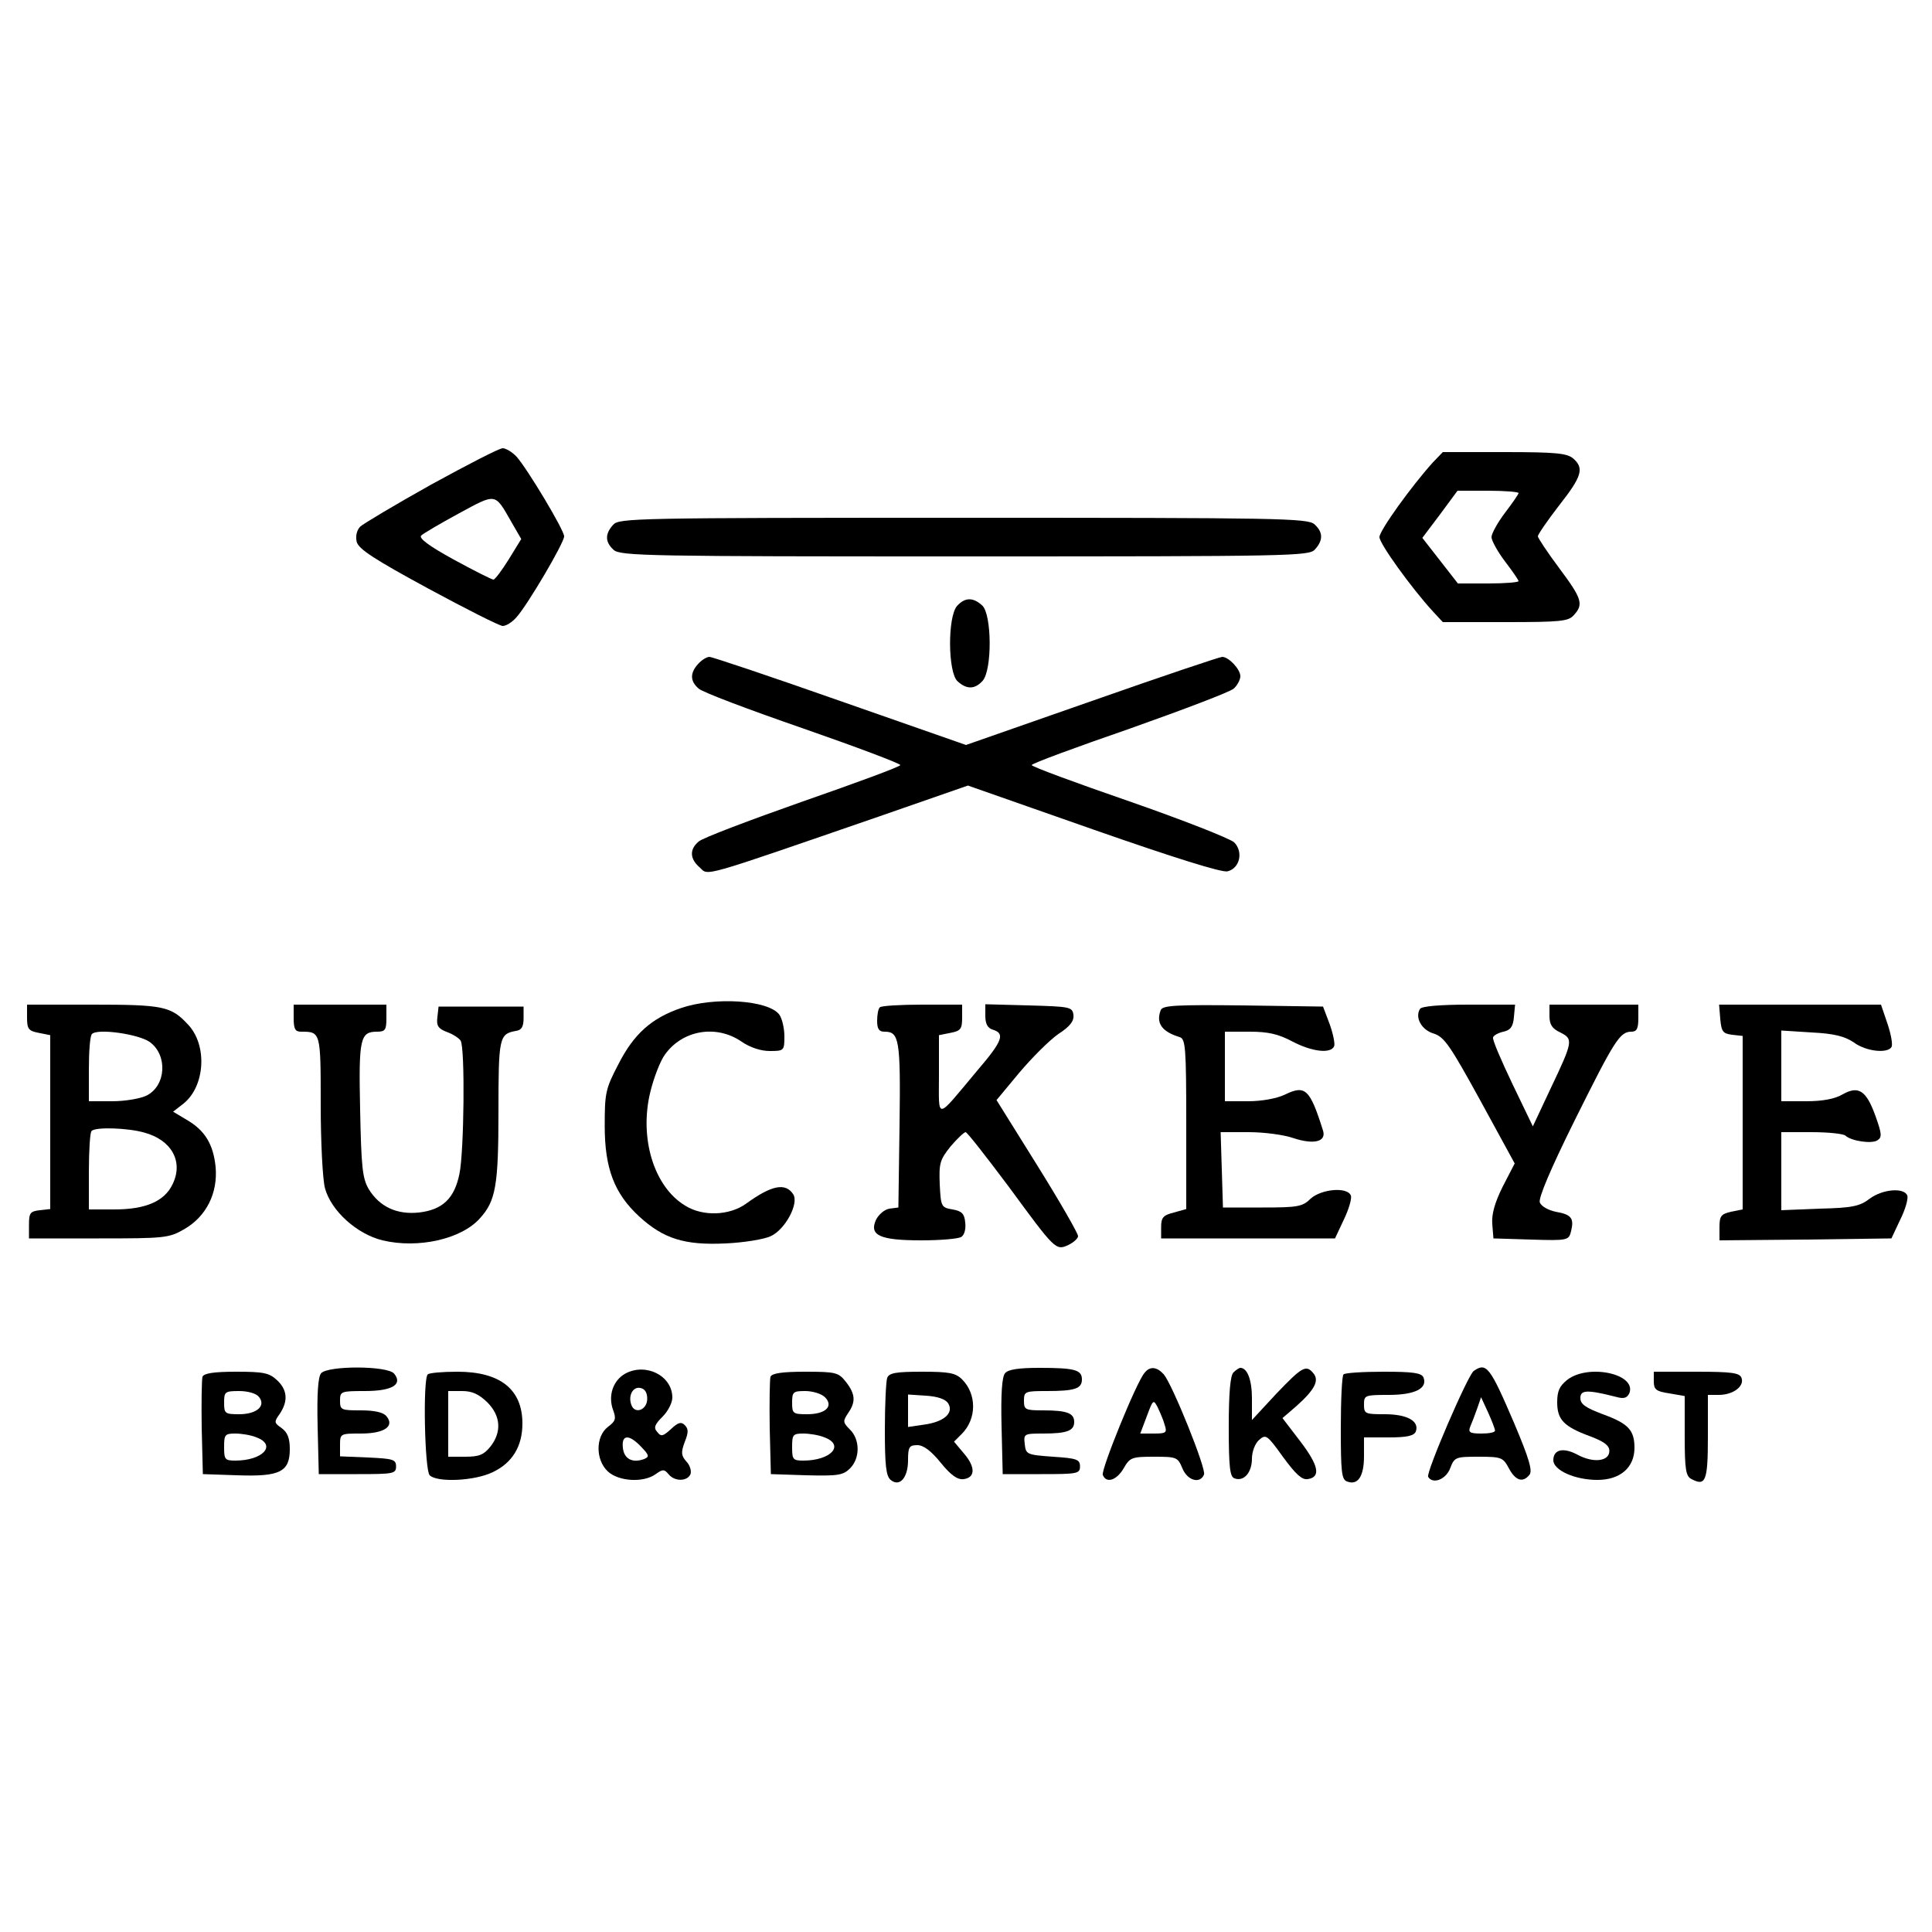
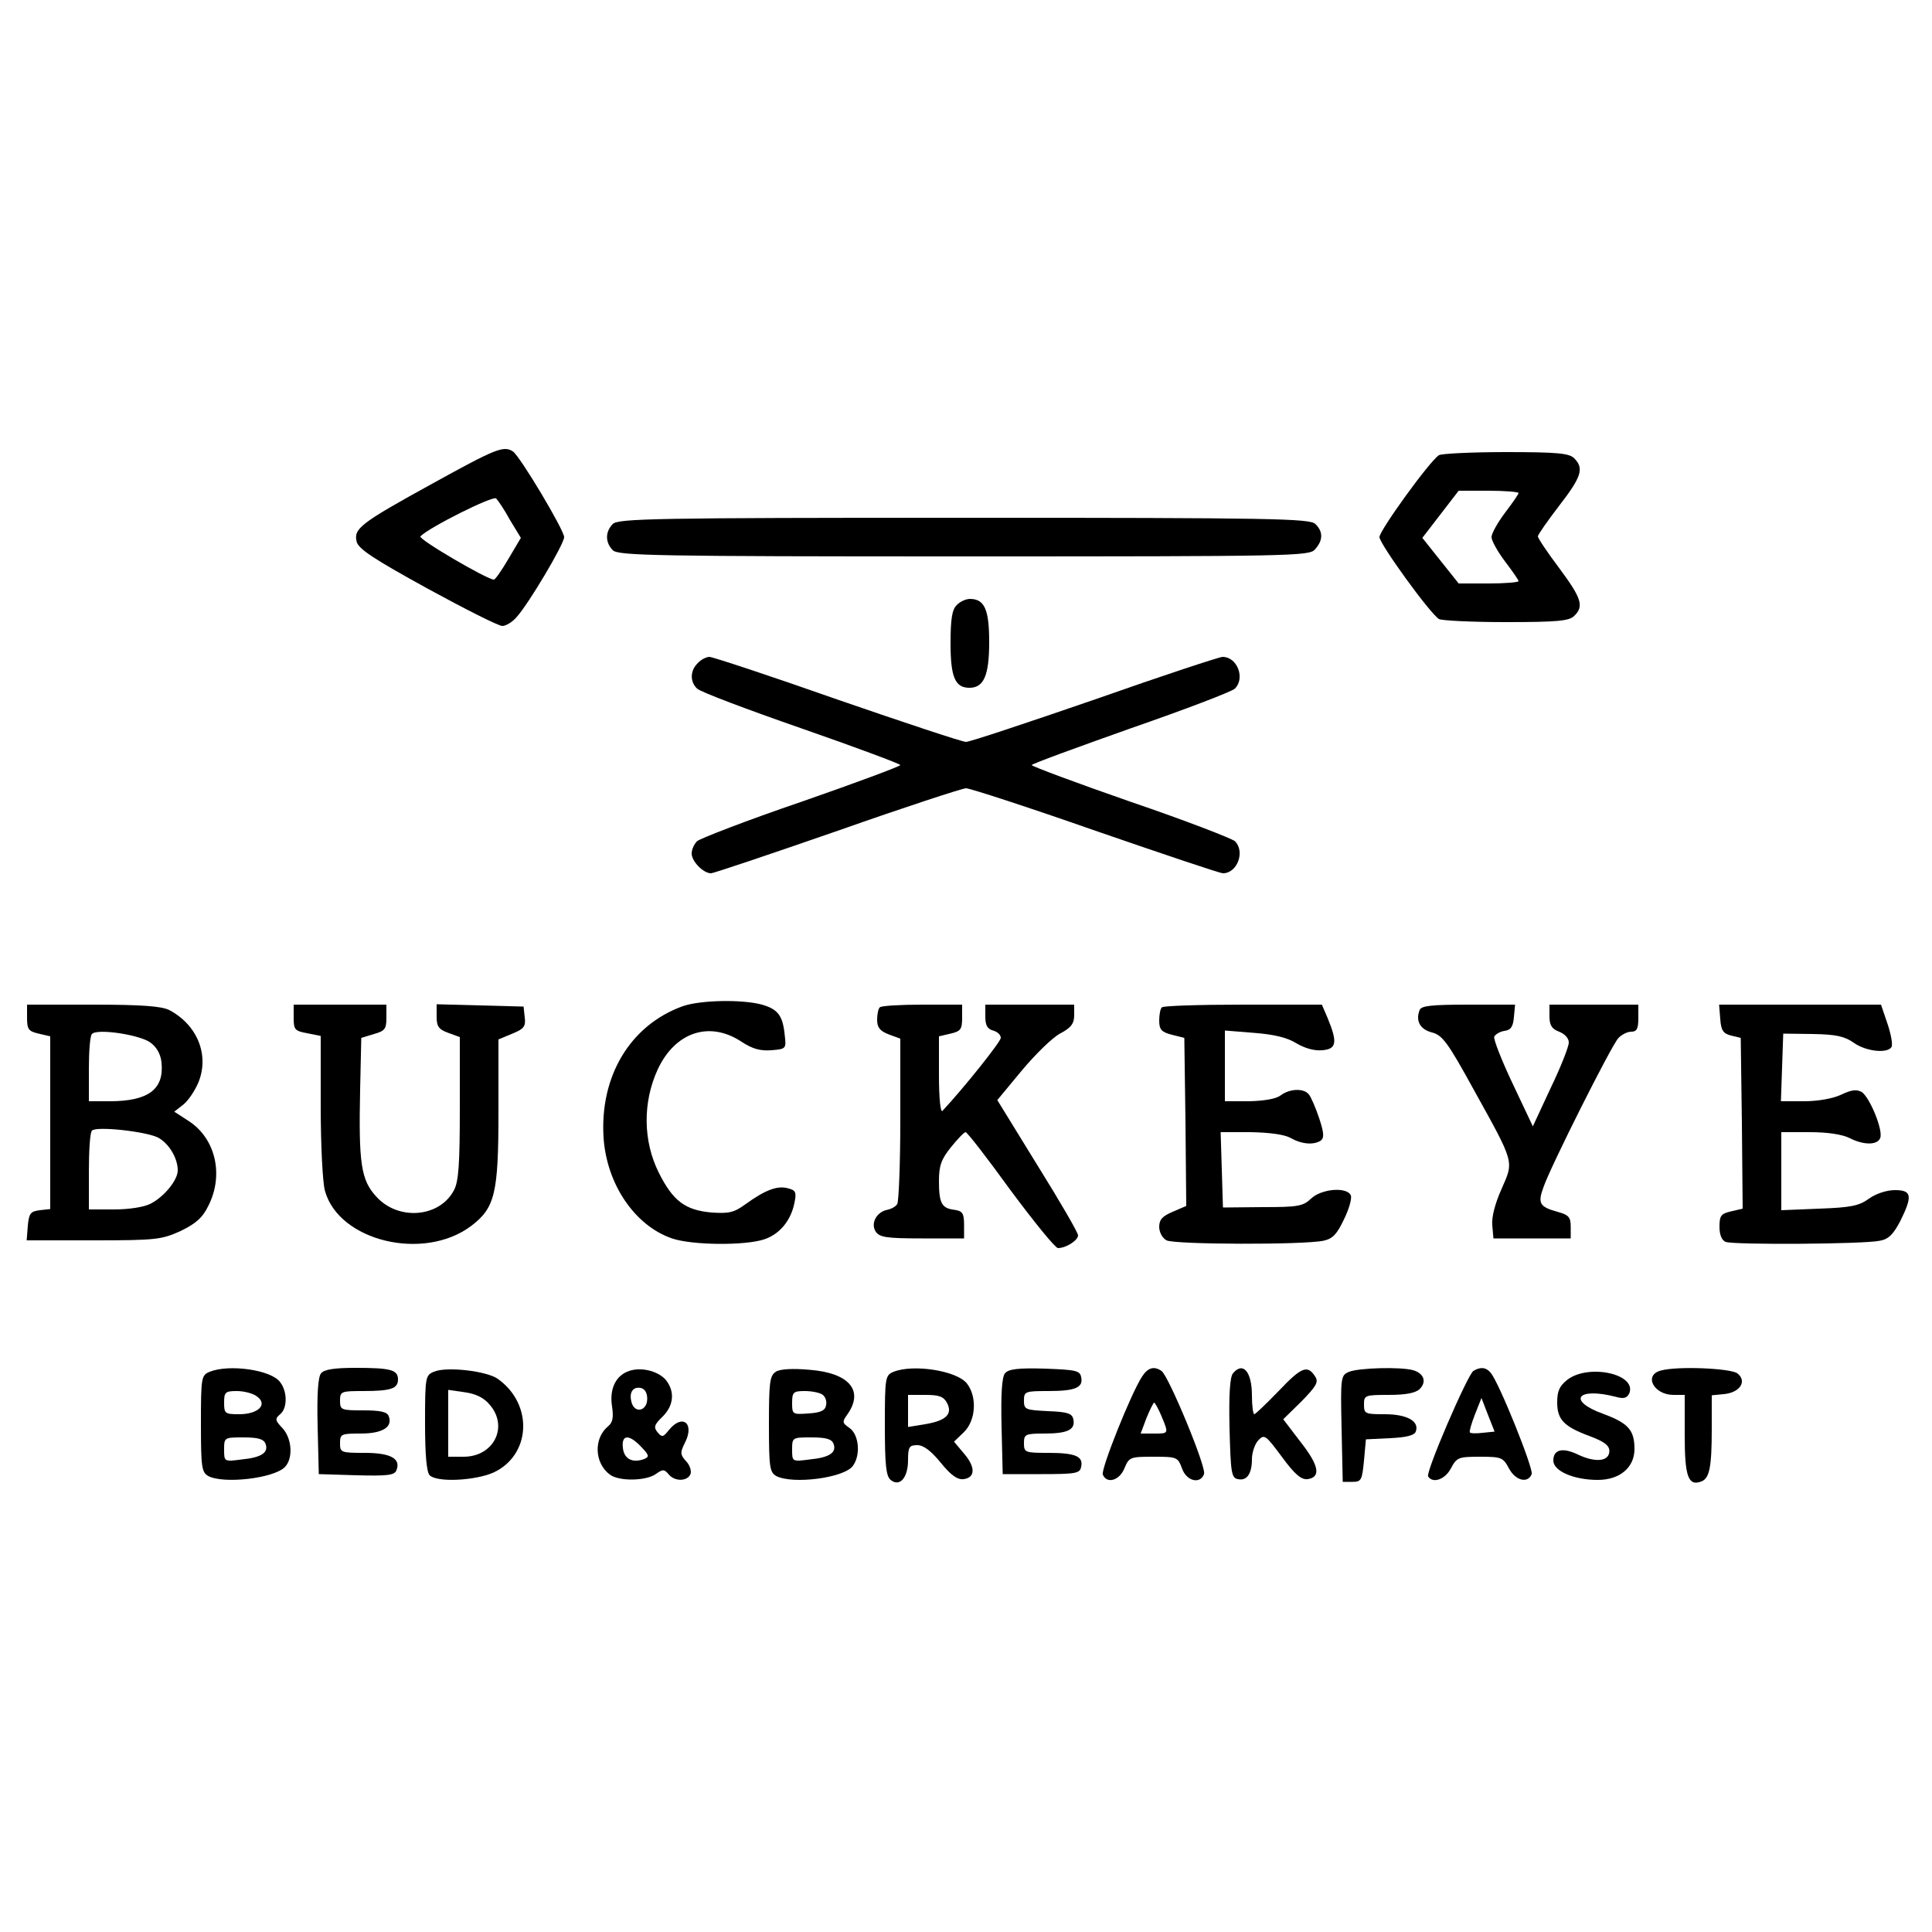
<svg xmlns="http://www.w3.org/2000/svg" version="1.0" width="500pt" height="500pt" viewBox="0 0 500 500" preserveAspectRatio="xMidYMid meet">
  <g transform="translate(0,500) scale(0.1,-0.1)" fill="#000000" stroke="none">
-     <path d="M1116 3746 c-93 -52 -175 -101 -184 -109 -9 -10 -12 -24 -9 -39 5 -19 45 -45 185 -121 98 -53 185 -97 193 -97 9 0 25 10 36 23 28 31 123 192 123 209 0 16 -94 173 -123 206 -11 12 -28 22 -36 22 -9 0 -92 -43 -185 -94z m207 -96 l26 -45 -32 -52 c-18 -29 -36 -53 -40 -53 -4 0 -50 23 -103 52 -62 34 -91 55 -84 62 5 5 49 31 97 57 98 53 93 54 136 -21z" />
-     <path d="M3708 3803 c-55 -61 -138 -176 -138 -193 0 -17 83 -132 138 -192 l26 -28 161 0 c144 0 164 2 178 18 26 28 21 43 -38 122 -30 40 -55 78 -55 82 0 5 25 41 55 80 59 75 65 96 37 121 -16 14 -44 17 -178 17 l-160 0 -26 -27z m222 -79 c0 -3 -16 -26 -35 -51 -19 -25 -35 -54 -35 -63 0 -9 16 -38 35 -63 19 -25 35 -48 35 -51 0 -3 -35 -6 -78 -6 l-79 0 -46 59 -46 59 46 61 45 61 79 0 c43 0 79 -3 79 -6z" />
-     <path d="M1587 3642 c-22 -24 -21 -45 1 -65 17 -16 94 -17 909 -17 849 0 891 1 906 18 22 24 21 45 -1 65 -17 16 -94 17 -909 17 -849 0 -891 -1 -906 -18z" />
-     <path d="M2477 3432 c-25 -28 -24 -172 1 -195 24 -22 45 -21 65 1 25 28 24 172 -1 195 -24 22 -45 21 -65 -1z" />
-     <path d="M1807 3282 c-22 -24 -21 -45 1 -64 9 -9 131 -55 270 -103 138 -48 252 -91 252 -95 0 -4 -114 -46 -252 -94 -139 -49 -261 -95 -270 -104 -24 -20 -23 -45 3 -67 23 -22 -3 -29 464 132 l230 80 325 -114 c206 -72 333 -112 347 -108 32 8 41 51 17 75 -11 10 -133 58 -271 106 -139 48 -253 90 -253 94 0 4 114 46 253 94 138 49 260 95 270 104 9 8 17 23 17 32 0 18 -30 50 -47 50 -6 0 -158 -51 -337 -114 l-326 -114 -326 114 c-179 63 -331 114 -338 114 -7 0 -20 -8 -29 -18z" />
-     <path d="M1762 2391 c-76 -26 -122 -67 -162 -146 -33 -63 -35 -74 -35 -159 0 -110 25 -175 89 -234 63 -58 118 -75 223 -70 48 2 102 11 118 19 37 17 73 84 58 108 -20 31 -56 24 -122 -24 -43 -31 -112 -34 -158 -5 -81 49 -119 175 -90 294 9 37 26 81 38 97 45 63 132 78 197 34 23 -16 51 -25 74 -25 37 0 38 1 38 38 0 21 -6 46 -13 56 -28 38 -168 47 -255 17z" />
-     <path d="M70 2366 c0 -29 4 -34 30 -39 l30 -6 0 -225 0 -225 -27 -3 c-25 -3 -28 -7 -28 -38 l0 -35 180 0 c172 0 182 1 222 24 57 33 87 93 81 161 -6 59 -28 95 -75 122 l-35 21 27 21 c56 45 62 151 12 204 -44 48 -65 52 -247 52 l-170 0 0 -34z m318 -63 c46 -34 42 -112 -8 -138 -16 -8 -55 -15 -90 -15 l-60 0 0 83 c0 46 3 87 8 91 14 15 121 0 150 -21z m-15 -234 c71 -19 102 -75 74 -133 -21 -45 -70 -66 -151 -66 l-66 0 0 98 c0 54 3 102 7 105 10 11 94 8 136 -4z" />
-     <path d="M760 2365 c0 -28 4 -35 19 -35 51 0 51 0 51 -189 0 -97 5 -194 11 -216 16 -59 83 -119 149 -135 92 -22 204 3 252 57 41 45 48 85 48 276 0 193 2 201 45 209 15 2 20 11 20 33 l0 30 -110 0 -110 0 -3 -27 c-3 -23 2 -30 25 -39 15 -5 31 -16 35 -22 12 -18 9 -289 -3 -345 -13 -64 -44 -93 -105 -100 -57 -6 -102 15 -130 61 -16 28 -19 56 -22 205 -4 185 0 202 44 202 21 0 24 5 24 35 l0 35 -120 0 -120 0 0 -35z" />
-     <path d="M2277 2393 c-4 -3 -7 -19 -7 -35 0 -21 5 -28 19 -28 38 0 42 -19 39 -241 l-3 -214 -23 -3 c-13 -2 -28 -15 -35 -29 -18 -40 10 -53 117 -53 50 0 97 4 104 9 8 5 12 21 10 37 -2 23 -9 30 -33 34 -29 5 -30 7 -33 65 -2 54 0 63 28 98 17 20 35 37 39 37 4 0 53 -63 110 -139 122 -166 123 -168 156 -153 14 7 25 17 25 23 0 7 -47 89 -105 182 l-106 170 59 71 c33 39 78 84 101 100 31 20 41 34 39 50 -3 20 -9 21 -115 24 l-113 3 0 -30 c0 -21 6 -32 20 -36 32 -10 24 -30 -42 -107 -108 -129 -98 -128 -98 -10 l0 103 30 6 c26 5 30 10 30 39 l0 34 -103 0 c-57 0 -107 -3 -110 -7z" />
-     <path d="M3004 2386 c-13 -34 3 -56 49 -70 15 -5 17 -25 17 -225 l0 -220 -32 -9 c-28 -7 -33 -13 -33 -38 l0 -29 225 0 225 0 23 49 c13 27 21 55 18 62 -9 23 -76 17 -104 -8 -21 -21 -34 -23 -125 -23 l-102 0 -3 98 -3 97 73 0 c40 0 91 -7 114 -15 54 -18 87 -10 78 19 -34 108 -46 119 -99 93 -21 -10 -60 -17 -95 -17 l-60 0 0 90 0 90 64 0 c48 0 74 -6 110 -25 51 -27 101 -33 109 -12 2 7 -3 32 -12 57 l-17 45 -207 3 c-175 2 -208 0 -213 -12z" />
-     <path d="M3675 2389 c-14 -22 4 -55 36 -64 27 -9 42 -31 120 -173 l89 -163 -31 -60 c-21 -42 -29 -72 -27 -97 l3 -37 97 -3 c96 -3 98 -2 104 22 8 33 1 43 -40 50 -19 4 -37 14 -41 24 -4 11 27 85 90 212 103 207 117 230 147 230 14 0 18 8 18 35 l0 35 -115 0 -115 0 0 -29 c0 -23 7 -33 28 -43 34 -17 33 -23 -25 -145 l-46 -98 -53 110 c-29 61 -52 114 -50 120 1 5 13 12 27 15 18 4 25 13 27 38 l3 32 -120 0 c-73 0 -122 -4 -126 -11z" />
-     <path d="M4452 2363 c3 -33 7 -38 31 -41 l27 -3 0 -225 0 -224 -30 -6 c-26 -6 -30 -11 -30 -40 l0 -34 223 2 222 3 23 49 c13 26 21 54 18 62 -8 21 -63 17 -97 -8 -26 -20 -46 -24 -130 -26 l-99 -4 0 101 0 101 78 0 c43 0 82 -4 88 -9 15 -14 68 -22 83 -12 12 8 11 17 -5 62 -24 67 -44 80 -85 57 -20 -12 -52 -18 -95 -18 l-64 0 0 91 0 92 79 -5 c59 -3 85 -10 109 -26 31 -23 86 -29 97 -12 4 6 -1 33 -10 60 l-17 50 -209 0 -210 0 3 -37z" />
-     <path d="M831 1446 c-8 -9 -11 -55 -9 -137 l3 -124 100 0 c93 0 100 1 100 20 0 18 -8 20 -72 23 l-73 3 0 29 c0 30 1 30 54 30 61 0 88 19 66 45 -8 10 -31 15 -66 15 -51 0 -54 1 -54 25 0 24 2 25 64 25 71 0 99 17 76 45 -17 21 -172 21 -189 1z" />
-     <path d="M1618 1445 c-32 -18 -45 -58 -31 -95 8 -22 6 -28 -14 -43 -32 -25 -32 -85 0 -115 28 -26 92 -30 124 -7 18 13 22 13 33 0 16 -20 49 -19 57 0 3 9 -2 24 -11 33 -13 15 -14 23 -4 50 10 25 10 34 0 44 -9 9 -17 7 -35 -10 -21 -19 -26 -21 -36 -8 -10 11 -7 19 14 40 14 14 25 36 25 49 0 57 -69 91 -122 62z m57 -65 c0 -29 -32 -41 -41 -16 -9 24 4 48 23 44 12 -2 18 -12 18 -28z m-15 -125 c20 -21 21 -25 7 -31 -30 -11 -52 0 -55 29 -4 35 16 36 48 2z" />
-     <path d="M2601 1446 c-8 -9 -11 -55 -9 -137 l3 -124 100 0 c93 0 100 1 100 20 0 18 -8 21 -70 25 -68 5 -70 6 -73 33 -3 26 -2 27 47 27 62 0 81 7 81 30 0 23 -19 30 -81 30 -46 0 -49 2 -49 25 0 24 3 25 59 25 72 0 91 6 91 30 0 25 -19 30 -110 30 -54 0 -81 -4 -89 -14z" />
-     <path d="M2962 1447 c-21 -24 -113 -251 -108 -264 9 -23 36 -14 54 17 16 28 21 30 78 30 59 0 62 -1 74 -30 13 -32 46 -41 56 -16 6 15 -81 231 -104 259 -18 20 -36 22 -50 4z m52 -134 c7 -21 4 -23 -28 -23 l-35 0 17 45 c16 43 17 44 28 23 6 -13 15 -33 18 -45z" />
-     <path d="M3192 1448 c-8 -8 -12 -54 -12 -140 0 -106 3 -130 15 -134 24 -9 45 15 45 51 0 18 8 39 18 48 18 16 21 14 62 -43 33 -45 49 -60 64 -58 35 5 29 35 -19 98 l-46 60 36 31 c47 42 60 66 44 85 -19 23 -29 17 -96 -53 l-63 -68 0 56 c0 48 -12 79 -30 79 -3 0 -11 -5 -18 -12z" />
-     <path d="M3814 1452 c-15 -10 -124 -263 -118 -274 12 -20 46 -7 57 22 11 29 14 30 74 30 59 0 63 -2 78 -30 17 -32 36 -38 53 -17 9 10 -1 43 -39 133 -63 147 -72 159 -105 136z m55 -154 c1 -5 -15 -8 -35 -8 -30 0 -35 3 -29 18 4 9 12 30 18 47 l10 29 18 -39 c10 -22 18 -43 18 -47z" />
-     <path d="M524 1437 c-2 -7 -3 -67 -2 -133 l3 -119 89 -3 c111 -4 136 9 136 68 0 28 -6 43 -21 54 -20 14 -20 16 -5 37 22 33 20 62 -7 87 -20 19 -35 22 -105 22 -59 0 -84 -4 -88 -13z m146 -52 c19 -23 -5 -45 -51 -45 -37 0 -39 2 -39 30 0 28 2 30 39 30 22 0 44 -6 51 -15z m-6 -105 c53 -20 16 -60 -55 -60 -27 0 -29 3 -29 35 0 32 2 35 29 35 16 0 41 -4 55 -10z" />
-     <path d="M1107 1443 c-13 -12 -8 -248 5 -261 19 -19 116 -15 163 8 51 24 77 67 77 126 0 88 -57 134 -168 134 -39 0 -74 -3 -77 -7z m154 -72 c35 -35 38 -77 8 -115 -17 -21 -29 -26 -65 -26 l-44 0 0 85 0 85 36 0 c26 0 43 -8 65 -29z" />
-     <path d="M1994 1437 c-2 -7 -3 -67 -2 -133 l3 -119 92 -3 c82 -2 95 0 113 18 26 26 26 74 0 100 -19 19 -19 22 -5 43 20 29 19 49 -6 81 -19 24 -26 26 -105 26 -60 0 -86 -4 -90 -13z m141 -53 c23 -23 2 -44 -46 -44 -37 0 -39 2 -39 30 0 28 3 30 34 30 19 0 42 -7 51 -16z m-1 -104 c53 -20 16 -60 -55 -60 -27 0 -29 3 -29 35 0 32 2 35 29 35 16 0 41 -4 55 -10z" />
-     <path d="M2296 1434 c-3 -9 -6 -69 -6 -134 0 -92 3 -120 15 -130 23 -19 45 5 45 51 0 34 3 39 24 39 16 0 36 -15 61 -46 26 -32 43 -44 59 -42 30 4 31 31 1 66 l-26 31 20 20 c39 39 39 103 1 141 -17 17 -34 20 -104 20 -67 0 -85 -3 -90 -16z m158 -66 c15 -25 -11 -48 -63 -55 l-41 -6 0 42 0 42 46 -3 c31 -2 51 -9 58 -20z" />
-     <path d="M3477 1443 c-4 -3 -7 -66 -7 -139 0 -113 2 -133 16 -138 28 -11 44 13 44 65 l0 49 64 0 c47 0 65 4 70 15 10 27 -22 45 -80 45 -51 0 -54 1 -54 25 0 24 2 25 64 25 68 0 101 17 90 45 -5 12 -27 15 -103 15 -54 0 -101 -3 -104 -7z" />
-     <path d="M4056 1429 c-20 -16 -26 -29 -26 -58 0 -45 17 -63 85 -88 37 -14 50 -24 50 -38 0 -27 -41 -32 -82 -10 -37 20 -63 14 -63 -14 0 -26 56 -51 114 -51 59 0 96 32 96 83 0 46 -16 63 -82 87 -45 17 -58 26 -58 42 0 21 17 22 92 3 21 -6 29 -3 35 10 18 50 -107 76 -161 34z" />
-     <path d="M4280 1425 c0 -21 6 -26 40 -31 l40 -7 0 -103 c0 -88 3 -105 18 -112 36 -19 42 -5 42 109 l0 109 28 0 c37 0 67 22 59 44 -5 13 -24 16 -117 16 l-110 0 0 -25z" />
+     <path d="M1120 3749 c-189 -104 -205 -117 -197 -151 5 -19 45 -45 183 -121 97 -53 184 -97 194 -97 9 0 26 10 37 23 31 34 123 189 123 207 0 18 -115 211 -133 222 -24 15 -44 7 -207 -83z m200 -95 l28 -46 -32 -54 c-17 -29 -34 -54 -38 -54 -17 0 -197 105 -190 112 24 24 188 106 196 98 5 -5 22 -30 36 -56z" />
+     <path d="M3724 3822 c-24 -15 -154 -195 -154 -212 0 -17 130 -197 154 -212 6 -4 84 -8 173 -8 134 0 164 3 177 16 26 25 19 46 -39 124 -30 40 -55 77 -55 82 0 4 25 40 55 79 58 75 65 97 39 123 -13 13 -43 16 -177 16 -89 0 -167 -4 -173 -8z m206 -98 c0 -3 -16 -26 -35 -51 -19 -25 -35 -54 -35 -63 0 -9 16 -38 35 -63 19 -25 35 -48 35 -51 0 -3 -35 -6 -77 -6 l-78 0 -47 59 -47 59 47 61 47 61 77 0 c43 0 78 -3 78 -6z" />
+     <path d="M1586 3644 c-20 -20 -20 -48 0 -68 14 -14 110 -16 908 -16 852 0 894 1 909 18 21 23 22 46 1 66 -14 14 -110 16 -909 16 -799 0 -895 -2 -909 -16z" />
+     <path d="M2476 3434 c-12 -11 -16 -36 -16 -99 0 -88 12 -115 49 -115 37 0 51 32 51 118 0 85 -12 112 -50 112 -10 0 -26 -7 -34 -16z" />
+     <path d="M1806 3284 c-20 -19 -21 -48 -2 -66 7 -8 129 -54 270 -103 141 -49 256 -92 256 -95 0 -3 -115 -46 -256 -95 -141 -48 -262 -95 -270 -102 -8 -8 -14 -22 -14 -32 0 -20 30 -51 50 -51 7 0 155 50 328 110 173 61 323 110 332 110 10 0 161 -49 335 -110 174 -60 322 -110 330 -110 37 0 58 56 31 83 -8 7 -129 54 -270 102 -141 49 -256 92 -256 95 0 3 115 45 256 95 141 49 262 95 270 103 27 27 6 82 -32 82 -8 0 -157 -49 -330 -110 -174 -60 -324 -110 -334 -110 -10 0 -160 50 -334 110 -173 61 -322 110 -330 110 -8 0 -22 -7 -30 -16z" />
+     <path d="M1767 2396 c-136 -49 -215 -181 -205 -340 8 -121 81 -228 177 -261 53 -18 191 -19 240 -2 40 14 68 49 77 94 6 28 3 33 -18 38 -27 7 -58 -5 -108 -41 -30 -22 -43 -25 -88 -22 -68 6 -100 29 -137 103 -41 82 -42 182 -3 267 45 97 134 127 217 72 29 -19 49 -24 77 -22 38 3 39 4 35 38 -5 51 -17 68 -59 80 -51 14 -159 12 -205 -4z" />
+     <path d="M70 2366 c0 -30 4 -35 30 -41 l30 -7 0 -223 0 -224 -27 -3 c-24 -3 -28 -8 -31 -40 l-3 -38 173 0 c162 0 176 2 225 24 39 19 57 34 72 65 41 80 19 175 -51 220 l-37 24 23 18 c13 10 31 37 40 59 28 71 -4 148 -76 186 -20 10 -71 14 -198 14 l-170 0 0 -34z m319 -64 c17 -12 27 -31 29 -52 7 -69 -34 -100 -134 -100 l-54 0 0 83 c0 46 3 87 8 91 13 15 124 -2 151 -22z m20 -246 c28 -15 51 -53 51 -85 0 -25 -35 -68 -70 -86 -17 -9 -56 -15 -95 -15 l-65 0 0 98 c0 54 3 102 8 106 11 12 139 -2 171 -18z" />
+     <path d="M760 2366 c0 -31 3 -34 35 -40 l35 -7 0 -182 c0 -100 5 -199 11 -219 36 -130 255 -183 378 -91 62 47 71 84 71 295 l0 188 36 15 c30 12 35 19 32 42 l-3 28 -112 3 -113 3 0 -32 c0 -25 5 -33 30 -42 l30 -11 0 -184 c0 -144 -3 -189 -15 -212 -37 -71 -144 -80 -201 -17 -40 43 -46 87 -42 277 l3 134 33 10 c28 8 32 13 32 42 l0 34 -120 0 -120 0 0 -34z" />
+     <path d="M2277 2393 c-4 -3 -7 -18 -7 -32 0 -20 7 -29 30 -38 l30 -11 0 -209 c0 -114 -4 -213 -8 -219 -4 -7 -16 -13 -26 -15 -28 -6 -43 -35 -30 -56 10 -15 27 -18 120 -18 l109 0 0 35 c0 30 -4 36 -25 39 -33 4 -40 17 -40 75 0 39 6 56 31 87 17 21 34 39 38 39 4 0 56 -67 116 -150 61 -82 116 -150 123 -150 21 0 52 20 52 33 0 7 -47 88 -105 181 l-104 169 63 76 c35 42 79 85 99 96 29 15 37 26 37 48 l0 27 -115 0 -115 0 0 -31 c0 -22 5 -32 20 -36 11 -3 20 -11 20 -19 0 -10 -95 -129 -151 -189 -5 -5 -9 33 -9 92 l0 101 30 7 c26 6 30 11 30 41 l0 34 -103 0 c-57 0 -107 -3 -110 -7z" />
+     <path d="M3007 2393 c-4 -3 -7 -19 -7 -34 0 -24 6 -30 33 -37 l32 -8 3 -218 2 -217 -35 -15 c-26 -11 -35 -20 -35 -39 0 -14 8 -29 19 -35 21 -11 354 -12 406 -1 24 5 35 17 53 55 13 26 21 54 18 62 -9 23 -76 18 -103 -8 -21 -20 -35 -22 -126 -22 l-102 -1 -3 98 -3 97 78 0 c49 -1 87 -6 103 -15 28 -16 59 -19 78 -7 9 7 9 19 -4 58 -9 27 -21 55 -27 62 -13 16 -49 15 -73 -3 -12 -9 -42 -14 -81 -15 l-63 0 0 91 0 92 75 -6 c52 -4 86 -12 110 -27 22 -13 47 -20 67 -18 37 3 40 20 14 83 l-15 35 -204 0 c-112 0 -207 -3 -210 -7z" />
+     <path d="M3674 2386 c-11 -28 1 -50 32 -58 27 -7 41 -26 108 -148 107 -193 104 -184 72 -257 -17 -38 -26 -73 -24 -94 l3 -34 100 0 100 0 0 30 c0 25 -5 31 -35 39 -46 13 -51 22 -35 65 18 52 174 363 193 384 8 9 23 17 34 17 14 0 18 8 18 35 l0 35 -115 0 -115 0 0 -30 c0 -23 6 -33 25 -40 15 -6 25 -17 25 -28 0 -11 -21 -64 -47 -118 l-46 -99 -52 110 c-29 61 -50 115 -48 122 3 6 14 13 26 15 17 2 23 11 25 36 l3 32 -121 0 c-96 0 -122 -3 -126 -14z" />
+     <path d="M4452 2363 c2 -30 8 -38 28 -43 l25 -6 3 -221 2 -221 -30 -7 c-26 -6 -30 -11 -30 -40 0 -21 6 -35 16 -39 20 -8 360 -6 399 3 23 4 35 17 53 51 32 65 30 80 -14 80 -21 0 -49 -9 -67 -22 -26 -19 -48 -23 -129 -26 l-98 -4 0 101 0 101 74 0 c46 0 84 -6 102 -15 37 -19 73 -19 80 0 8 20 -27 105 -48 119 -13 7 -26 6 -53 -7 -21 -10 -60 -17 -96 -17 l-60 0 3 88 3 87 77 -1 c60 -1 82 -6 106 -23 31 -22 86 -28 97 -11 4 6 -1 33 -10 60 l-17 50 -209 0 -210 0 3 -37z" />
+     <path d="M543 1450 c-22 -9 -23 -14 -23 -134 0 -114 2 -126 19 -136 40 -21 169 -6 198 23 22 22 19 74 -6 101 -19 20 -20 24 -6 36 19 15 19 59 0 83 -23 32 -132 47 -182 27z m122 -64 c29 -21 3 -46 -46 -46 -37 0 -39 2 -39 30 0 27 3 30 33 30 18 0 42 -6 52 -14z m22 -122 c9 -23 -10 -36 -61 -41 -46 -6 -46 -6 -46 26 0 31 1 31 50 31 37 0 52 -4 57 -16z" />
+     <path d="M831 1446 c-8 -9 -11 -55 -9 -137 l3 -124 98 -3 c80 -2 98 0 103 13 12 30 -15 45 -82 45 -62 0 -64 1 -64 25 0 24 3 25 54 25 56 0 83 17 72 45 -4 11 -21 15 -66 15 -57 0 -60 1 -60 25 0 24 3 25 59 25 72 0 91 6 91 30 0 25 -19 30 -110 30 -54 0 -81 -4 -89 -14z" />
+     <path d="M1123 1450 c-22 -9 -23 -14 -23 -133 0 -82 4 -127 12 -135 19 -19 117 -14 165 7 97 45 104 176 12 242 -28 21 -134 33 -166 19z m144 -85 c50 -57 11 -135 -67 -135 l-40 0 0 86 0 87 42 -6 c29 -4 50 -14 65 -32z" />
+     <path d="M1623 1450 c-31 -13 -46 -47 -39 -90 4 -28 2 -41 -10 -51 -38 -31 -36 -95 4 -125 23 -18 93 -17 119 1 18 13 22 13 33 0 16 -20 49 -19 57 0 3 9 -2 24 -12 34 -15 17 -15 22 -2 48 25 50 -7 75 -42 32 -15 -19 -18 -19 -29 -6 -11 13 -9 20 13 41 29 29 32 65 8 95 -21 24 -68 35 -100 21z m52 -70 c0 -31 -31 -39 -40 -11 -8 26 2 43 23 39 11 -2 17 -13 17 -28z m-15 -125 c20 -21 21 -25 7 -31 -30 -11 -52 0 -55 29 -4 35 16 36 48 2z" />
+     <path d="M2008 1450 c-16 -10 -18 -28 -18 -135 0 -113 2 -125 19 -135 43 -22 175 -5 198 26 21 28 16 81 -8 98 -20 14 -20 16 -5 37 42 61 3 106 -99 114 -43 4 -77 2 -87 -5z m120 -59 c8 -5 12 -17 10 -27 -2 -14 -13 -20 -46 -22 -41 -3 -42 -2 -42 27 0 28 3 31 33 31 17 0 38 -4 45 -9z m29 -127 c9 -23 -10 -36 -61 -41 -46 -6 -46 -6 -46 26 0 31 1 31 50 31 37 0 52 -4 57 -16z" />
+     <path d="M2313 1450 c-22 -9 -23 -14 -23 -138 0 -103 3 -132 15 -142 23 -19 45 5 45 51 0 34 3 39 24 39 16 0 36 -15 61 -46 26 -32 43 -44 59 -42 30 4 31 31 1 66 l-26 31 26 25 c31 31 34 92 7 126 -27 33 -138 50 -189 30z m138 -81 c15 -29 -3 -46 -58 -55 l-43 -7 0 42 0 41 45 0 c35 0 47 -4 56 -21z" />
+     <path d="M2601 1446 c-8 -9 -11 -53 -9 -137 l3 -124 100 0 c90 0 100 2 103 19 6 27 -15 36 -85 36 -60 0 -63 1 -63 25 0 23 3 25 53 25 60 0 80 10 75 36 -3 16 -14 20 -66 22 -58 3 -62 4 -62 27 0 24 3 25 63 25 70 0 91 9 85 36 -3 17 -14 19 -94 22 -69 2 -94 -1 -103 -12z" />
+     <path d="M2956 1438 c-29 -44 -107 -240 -102 -254 10 -25 43 -16 56 16 12 29 15 30 75 30 61 0 63 -1 74 -30 11 -33 47 -42 57 -15 7 17 -92 255 -110 267 -19 13 -35 9 -50 -14z m50 -103 c19 -46 19 -45 -20 -45 l-34 0 15 40 c9 22 18 40 20 40 2 0 11 -16 19 -35z" />
+     <path d="M3191 1446 c-8 -9 -11 -56 -9 -142 3 -117 5 -129 22 -132 23 -5 36 14 36 52 0 16 7 38 16 48 16 17 19 15 62 -43 33 -45 50 -59 66 -57 35 5 30 35 -18 96 l-45 59 47 46 c38 39 45 50 36 64 -20 32 -36 25 -94 -36 -32 -33 -61 -61 -64 -61 -3 0 -6 22 -6 48 0 62 -23 89 -49 58z" />
+     <path d="M3492 1450 c-22 -9 -23 -12 -20 -147 l3 -138 25 0 c23 0 25 4 30 55 l5 55 62 3 c42 2 63 7 67 17 10 27 -23 45 -80 45 -51 0 -54 1 -54 25 0 24 2 25 64 25 45 0 69 5 80 15 19 19 11 41 -17 49 -33 9 -139 6 -165 -4z" />
+     <path d="M3813 1452 c-15 -10 -124 -262 -117 -273 12 -19 44 -8 59 21 15 28 19 30 75 30 56 0 60 -2 75 -30 17 -32 49 -40 59 -15 5 14 -84 236 -106 262 -12 15 -27 16 -45 5z m25 -160 c-16 -2 -32 -2 -34 1 -2 2 4 23 13 46 l17 43 17 -44 17 -43 -30 -3z" />
+     <path d="M4298 1453 c-45 -12 -18 -63 33 -63 l29 0 0 -104 c0 -107 9 -133 43 -120 21 8 27 36 27 136 l0 87 31 3 c43 4 61 34 35 54 -19 13 -155 19 -198 7z" />
+     <path d="M4056 1429 c-20 -16 -26 -29 -26 -58 0 -45 17 -63 85 -88 37 -14 50 -24 50 -38 0 -27 -35 -31 -80 -10 -41 20 -65 14 -65 -15 0 -27 53 -50 115 -50 57 0 95 32 95 80 0 49 -16 67 -81 91 -94 34 -68 70 33 44 21 -6 29 -3 35 10 18 50 -107 76 -161 34z" />
  </g>
</svg>
